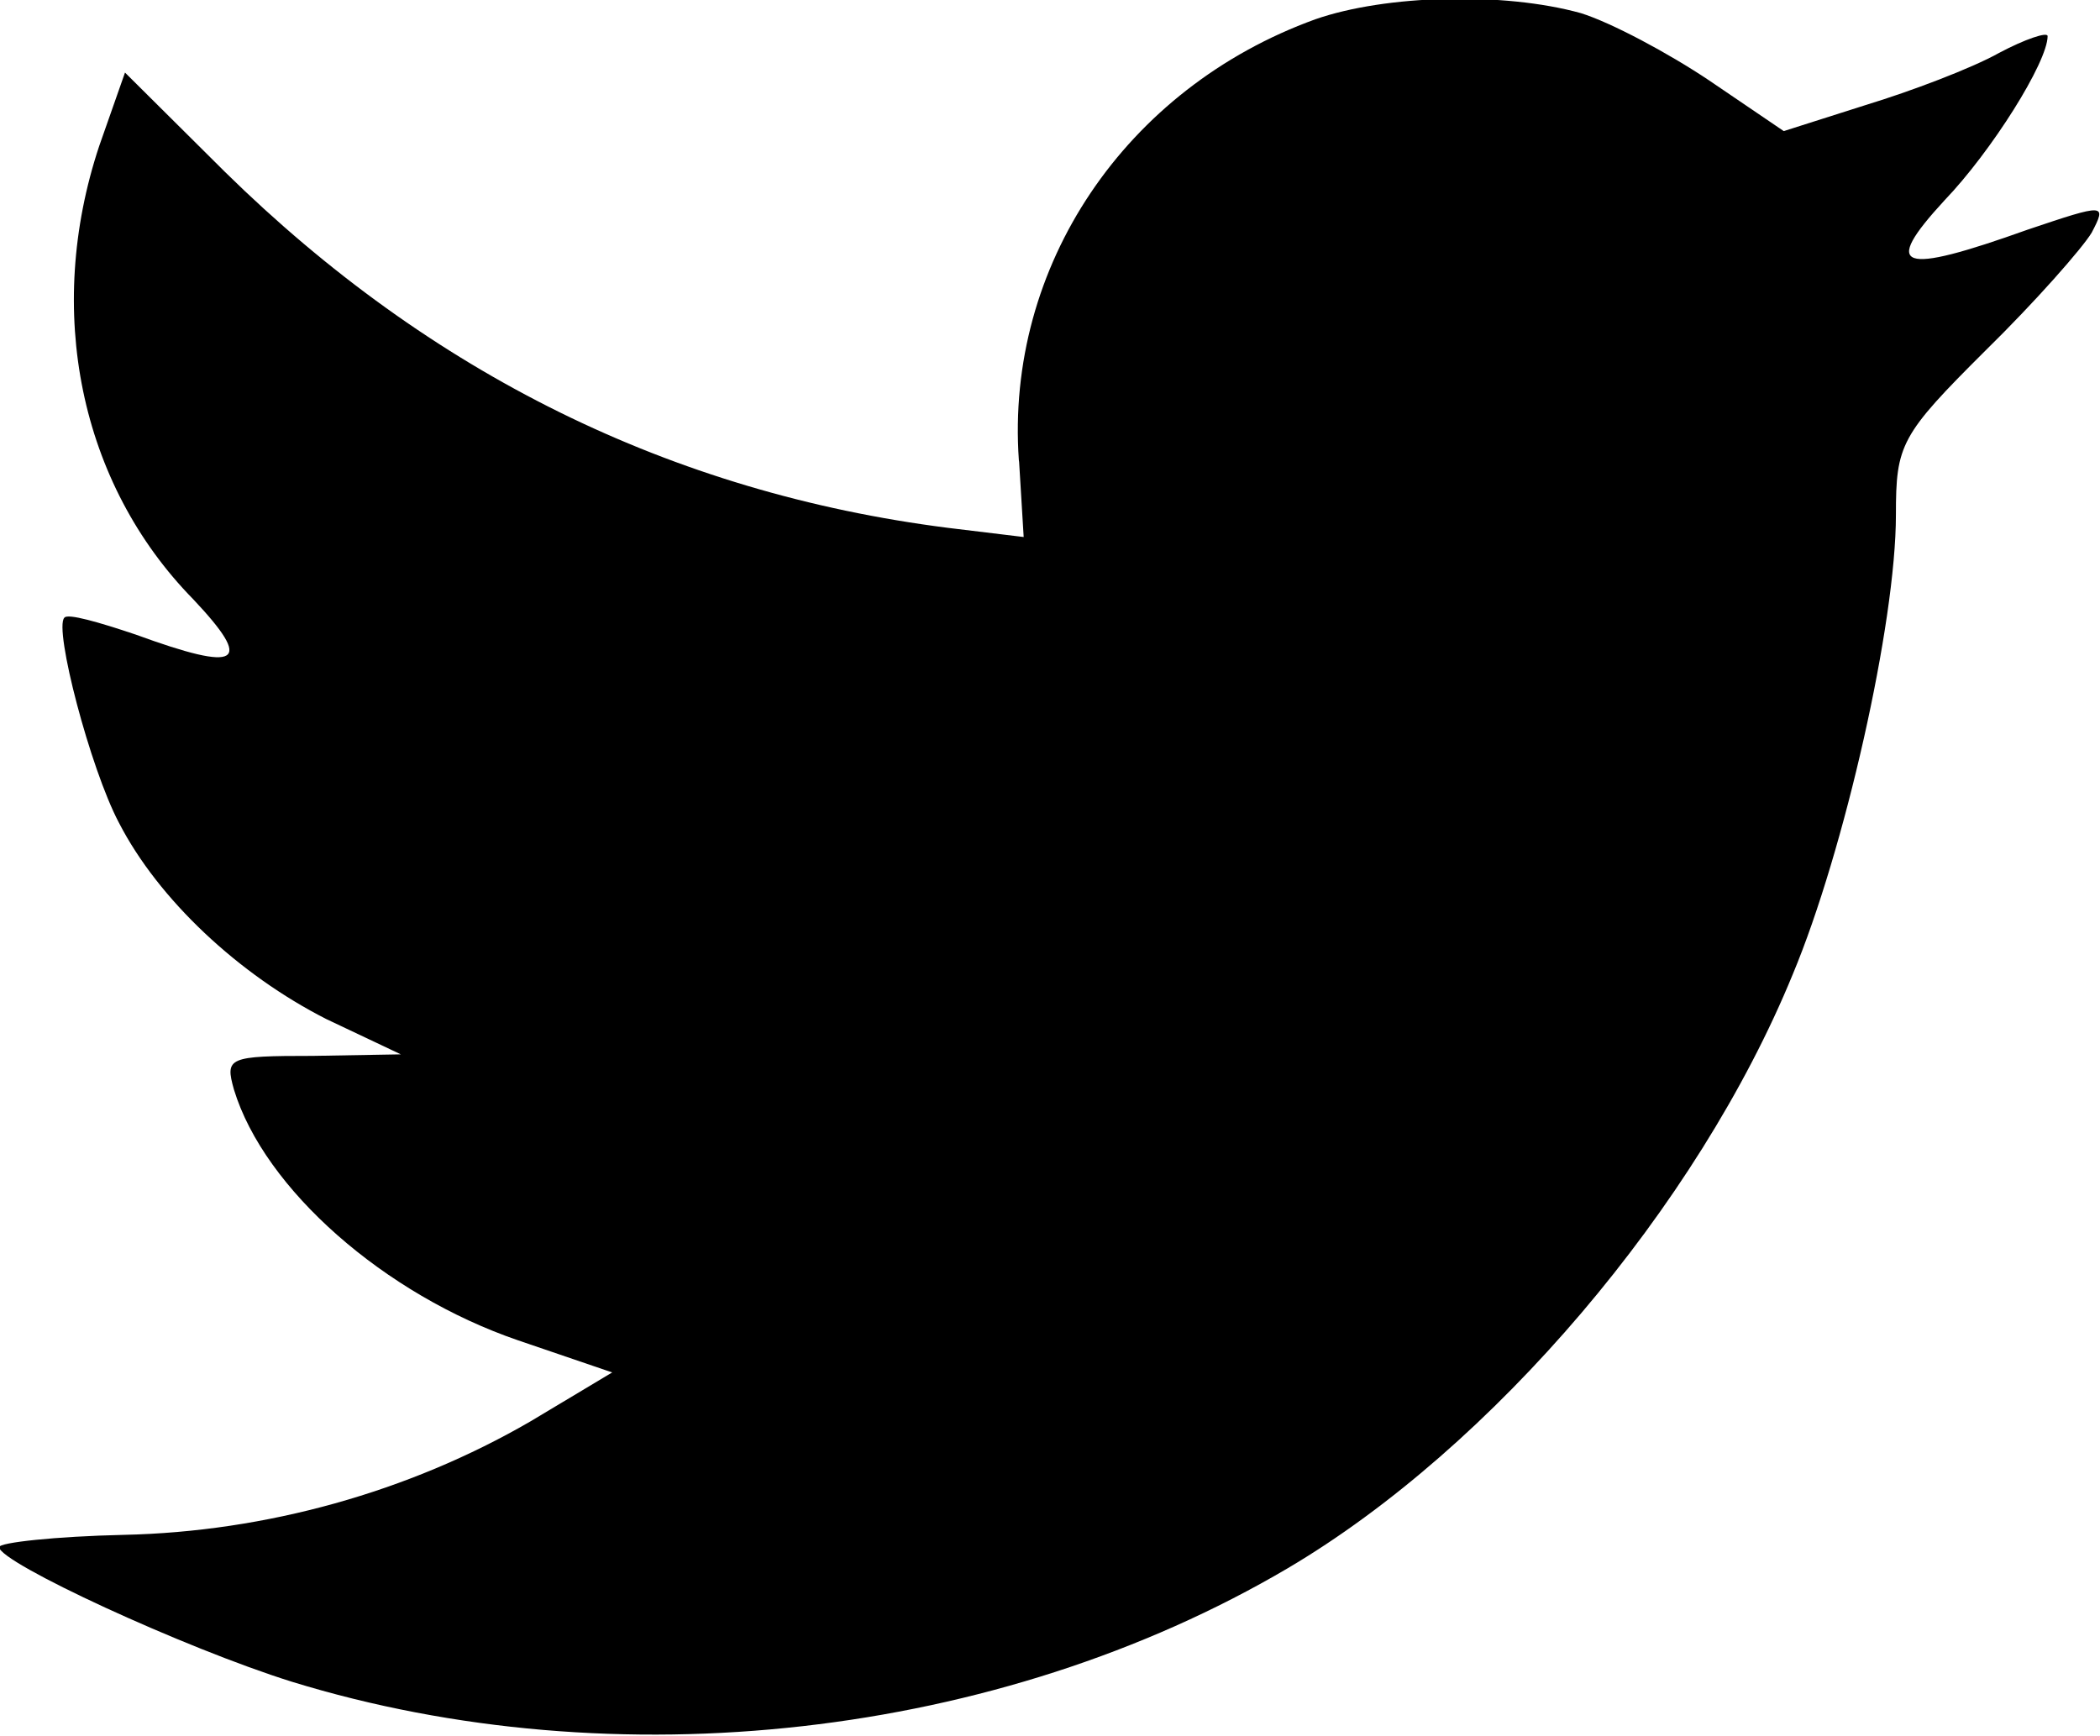
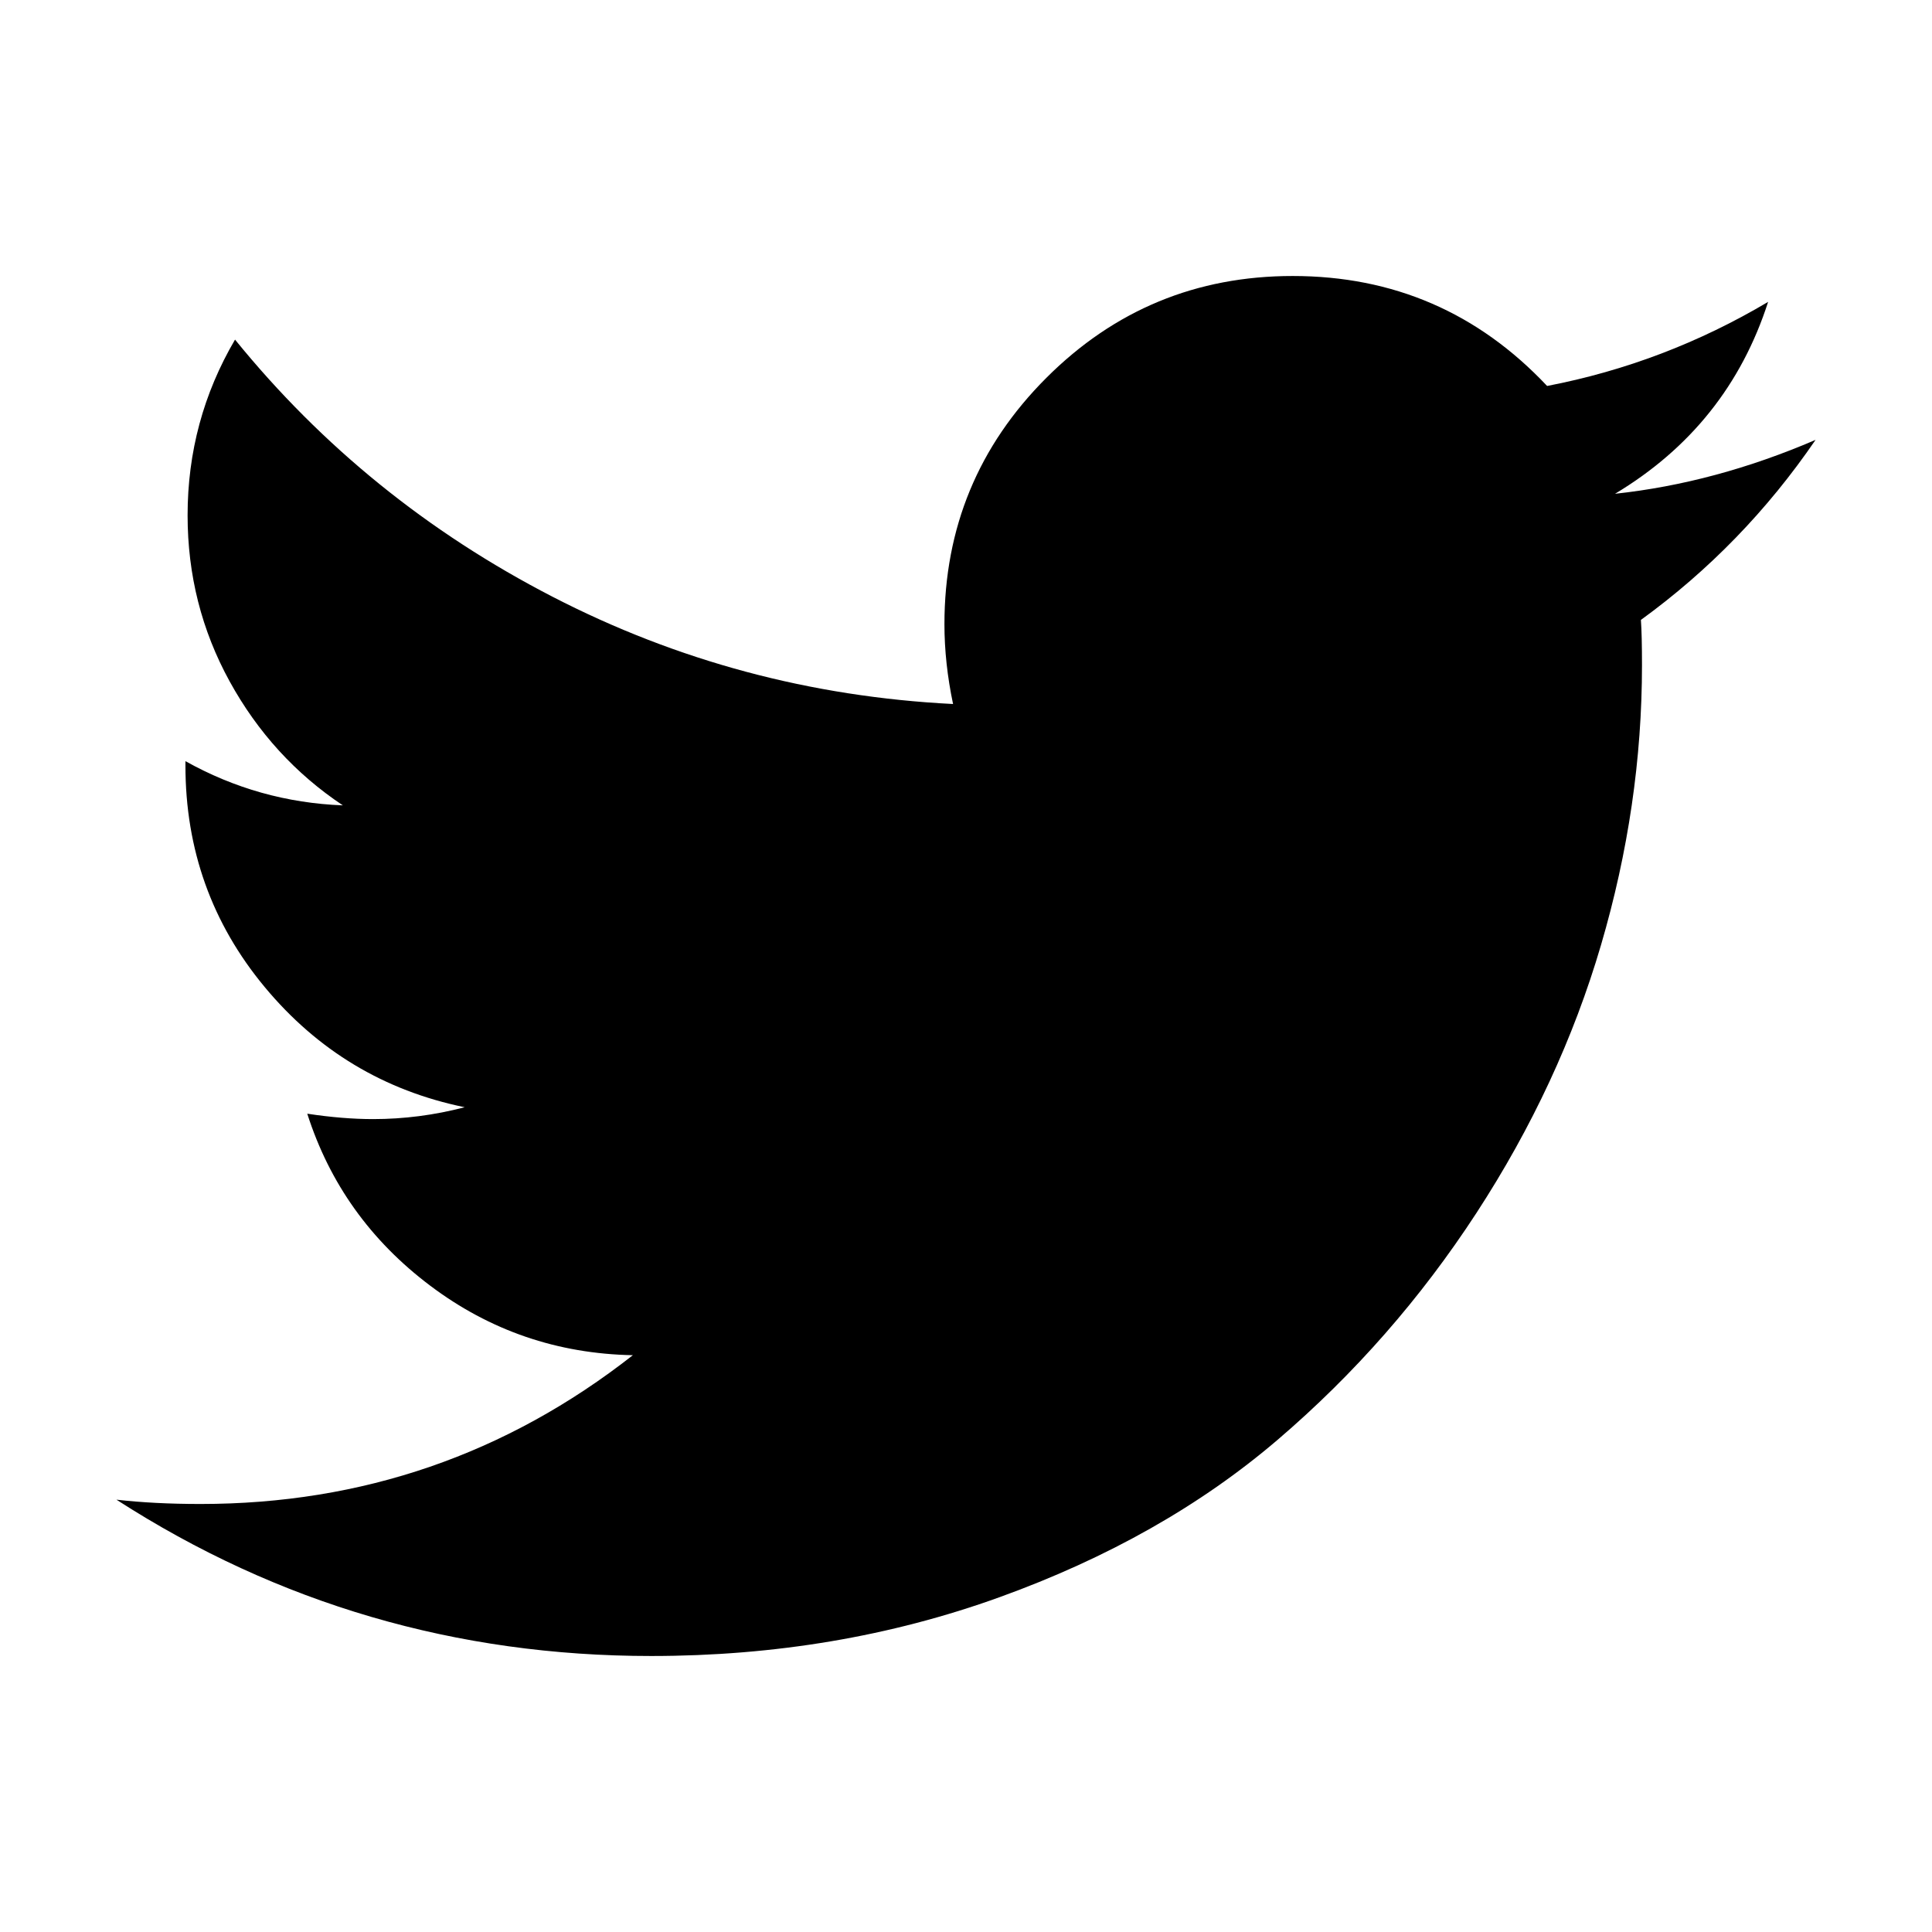
- <svg xmlns="http://www.w3.org/2000/svg" viewBox="0 0 1700 1405">
-   <path d="m825 374 3.69 60.8-61.4-7.44c-224-28.5-419-125-585-288l-81.1-80.6-20.9 59.5c-44.2 133-16 273 76.2 367 49.1 52.1 38.1 59.5-46.7 28.5-29.5-9.92-55.3-17.4-57.7-13.6-8.6 8.68 20.9 122 44.2 166 31.9 62 97 123 168 159l60.2 28.5-71.2 1.24c-68.8 0-71.2 1.24-63.9 27.3 24.6 80.6 122 166 230 203l76.2 26-66.3 39.7c-98.3 57-214 89.3-329 91.8-55.3 1.24-101 6.21-101 9.93 0 12.4 150 81.8 237 109 262 80.6 572 45.9 806-91.8 166-98 332-293 409-481 41.8-100 83.5-284 83.5-372 0-57 3.68-64.5 72.5-133 40.5-39.7 78.6-83.1 86-95.5 12.3-23.6 11.1-23.6-51.6-2.48-104 37.2-119 32.2-67.6-23.6 38.1-39.7 83.5-112 83.5-133 0-3.72-18.4 2.48-39.3 13.6-22.1 12.4-71.2 31-108 42.2l-66.3 21.1-60.2-40.9c-33.2-22.3-79.8-47.1-104-54.6-62.6-17.4-158-14.9-215 4.96-154 55.8-251 200-240 357z" clip-rule="evenodd" fill="currentColor" fill-rule="evenodd" />
+ <svg xmlns="http://www.w3.org/2000/svg" width="1792" height="1792" viewBox="0 0 1792 1792">
+   <path d="M1684 408q-67 98-162 167 1 14 1 42 0 130-38 259.5t-115.5 248.5-184.5 210.5-258 146-323 54.5q-271 0-496-145 35 4 78 4 225 0 401-138-105-2-188-64.5t-114-159.5q33 5 61 5 43 0 85-11-112-23-185.5-111.5t-73.5-205.5v-4q68 38 146 41-66-44-105-115t-39-154q0-88 44-163 121 149 294.5 238.5t371.5 99.5q-8-38-8-74 0-134 94.5-228.5t228.5-94.5q140 0 236 102 109-21 205-78-37 115-142 178 93-10 186-50z" />
</svg>
